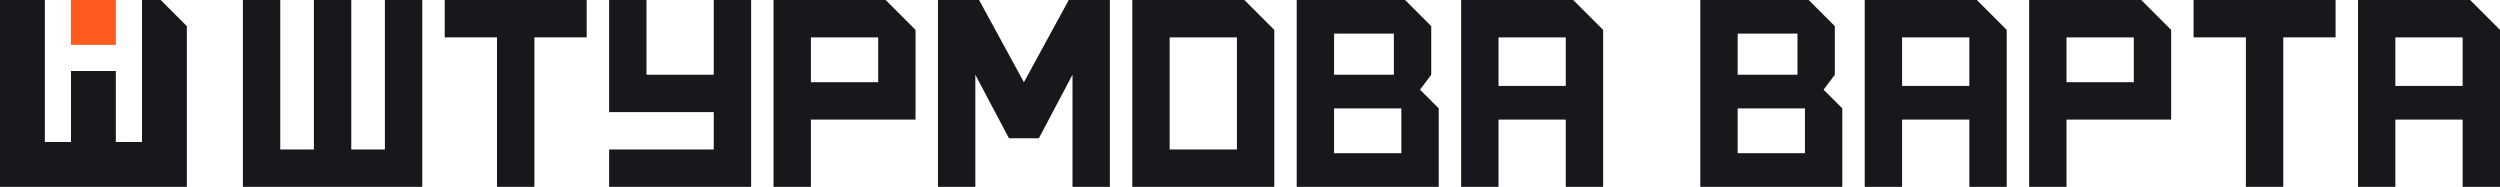
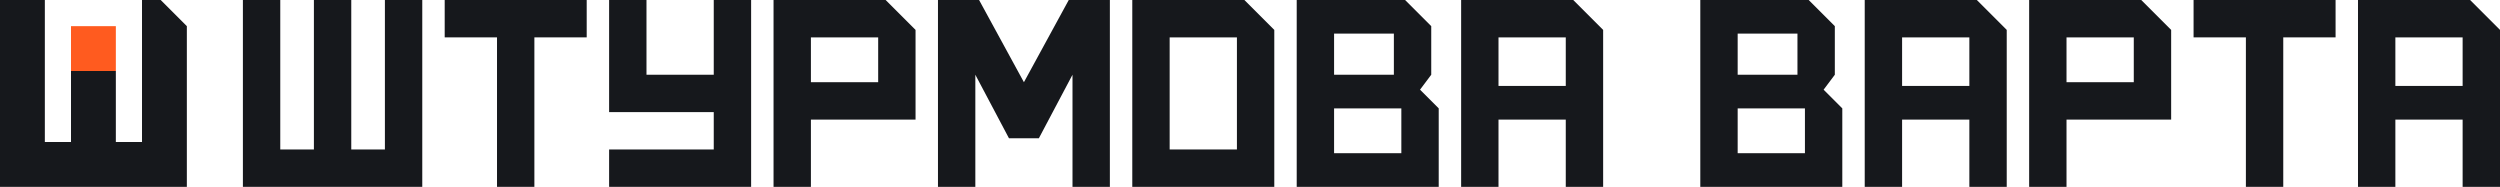
<svg xmlns="http://www.w3.org/2000/svg" viewBox="0 0 1338 100" width="1338" height="100" role="img" aria-label="Штурмова варта">
  <path fill="#16181C" transform="translate(0 0) scale(1.0)" d="M0 0H24V76H38V38H62V76H76V0H86L100 14V100H0Z" />
-   <rect fill="#FF5B1F" x="38.00" y="0.00" width="24.00" height="24.00" />
+   <rect fill="#FF5B1F" x="38.00" y="14.00" width="24.00" height="24.00" />
  <g fill="#16181C">
    <path transform="translate(130.00 0.00) scale(1.0)" d="M0 0H20V80H38V0H58V80H76V0H96V100H0Z" />
    <path transform="translate(238.00 0.00) scale(1.0)" d="M0 0H76V20H48V100H28V20H0Z" />
    <path transform="translate(326.00 0.00) scale(1.0)" d="M0 0H20V40H56V0H76V100H0V80H56V60H0Z" />
    <path transform="translate(414.00 0.00) scale(1.0)" d="M0 0H60L76 16V64H20V100H0Z M20 20V44H56V20Z" />
    <path transform="translate(502.00 0.00) scale(1.0)" d="M0 0H22L46 44L70 0H92V100H72V40L54 74H38L20 40V100H0Z" />
    <path transform="translate(606.00 0.00) scale(1.0)" d="M0 0H60L76 16V100H0Z M20 20V80H56V20Z" />
    <path transform="translate(694.00 0.00) scale(1.0)" d="M0 0H58L72 14V40L66 48L76 58V100H0Z M20 18V40H52V18Z M20 58V82H56V58Z" />
    <path transform="translate(782.00 0.00) scale(1.0)" d="M0 0H60L76 16V100H56V64H20V100H0Z M20 20V46H56V20Z" />
    <path transform="translate(910.00 0.00) scale(1.0)" d="M0 0H58L72 14V40L66 48L76 58V100H0Z M20 18V40H52V18Z M20 58V82H56V58Z" />
    <path transform="translate(998.00 0.00) scale(1.0)" d="M0 0H60L76 16V100H56V64H20V100H0Z M20 20V46H56V20Z" />
    <path transform="translate(1086.00 0.00) scale(1.0)" d="M0 0H60L76 16V64H20V100H0Z M20 20V44H56V20Z" />
    <path transform="translate(1174.00 0.00) scale(1.0)" d="M0 0H76V20H48V100H28V20H0Z" />
    <path transform="translate(1262.00 0.00) scale(1.0)" d="M0 0H60L76 16V100H56V64H20V100H0Z M20 20V46H56V20Z" />
  </g>
</svg>
